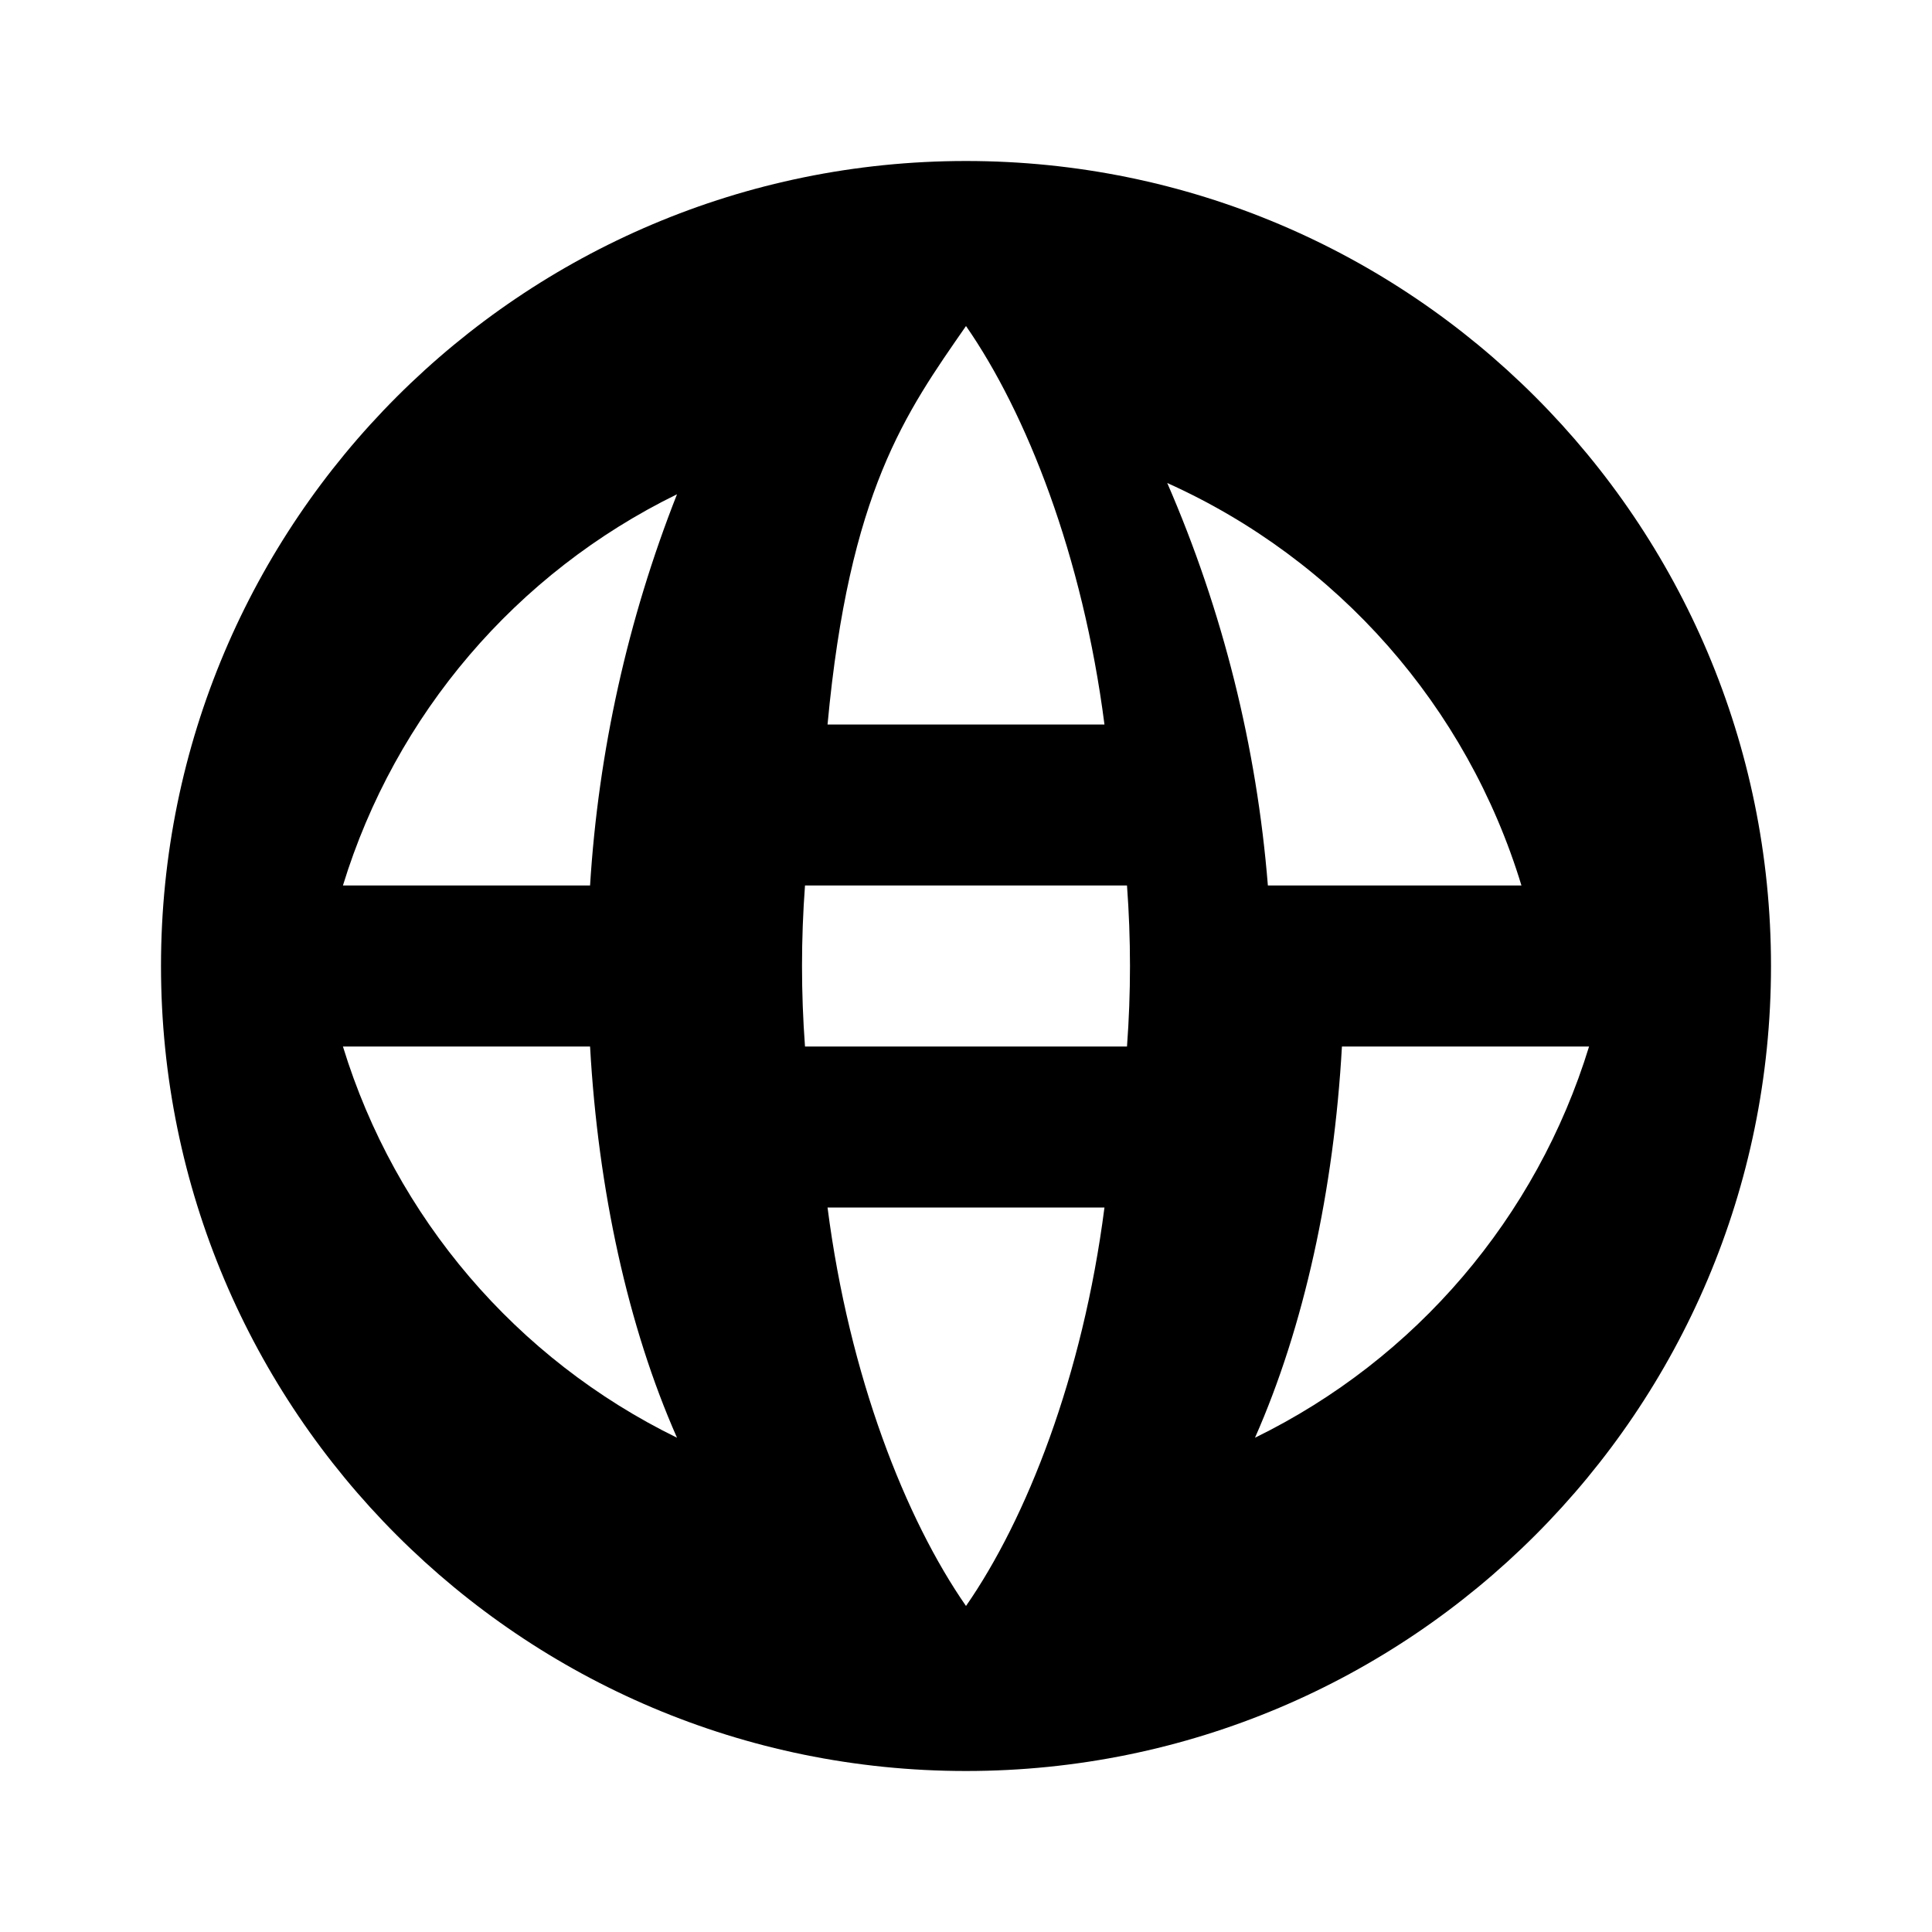
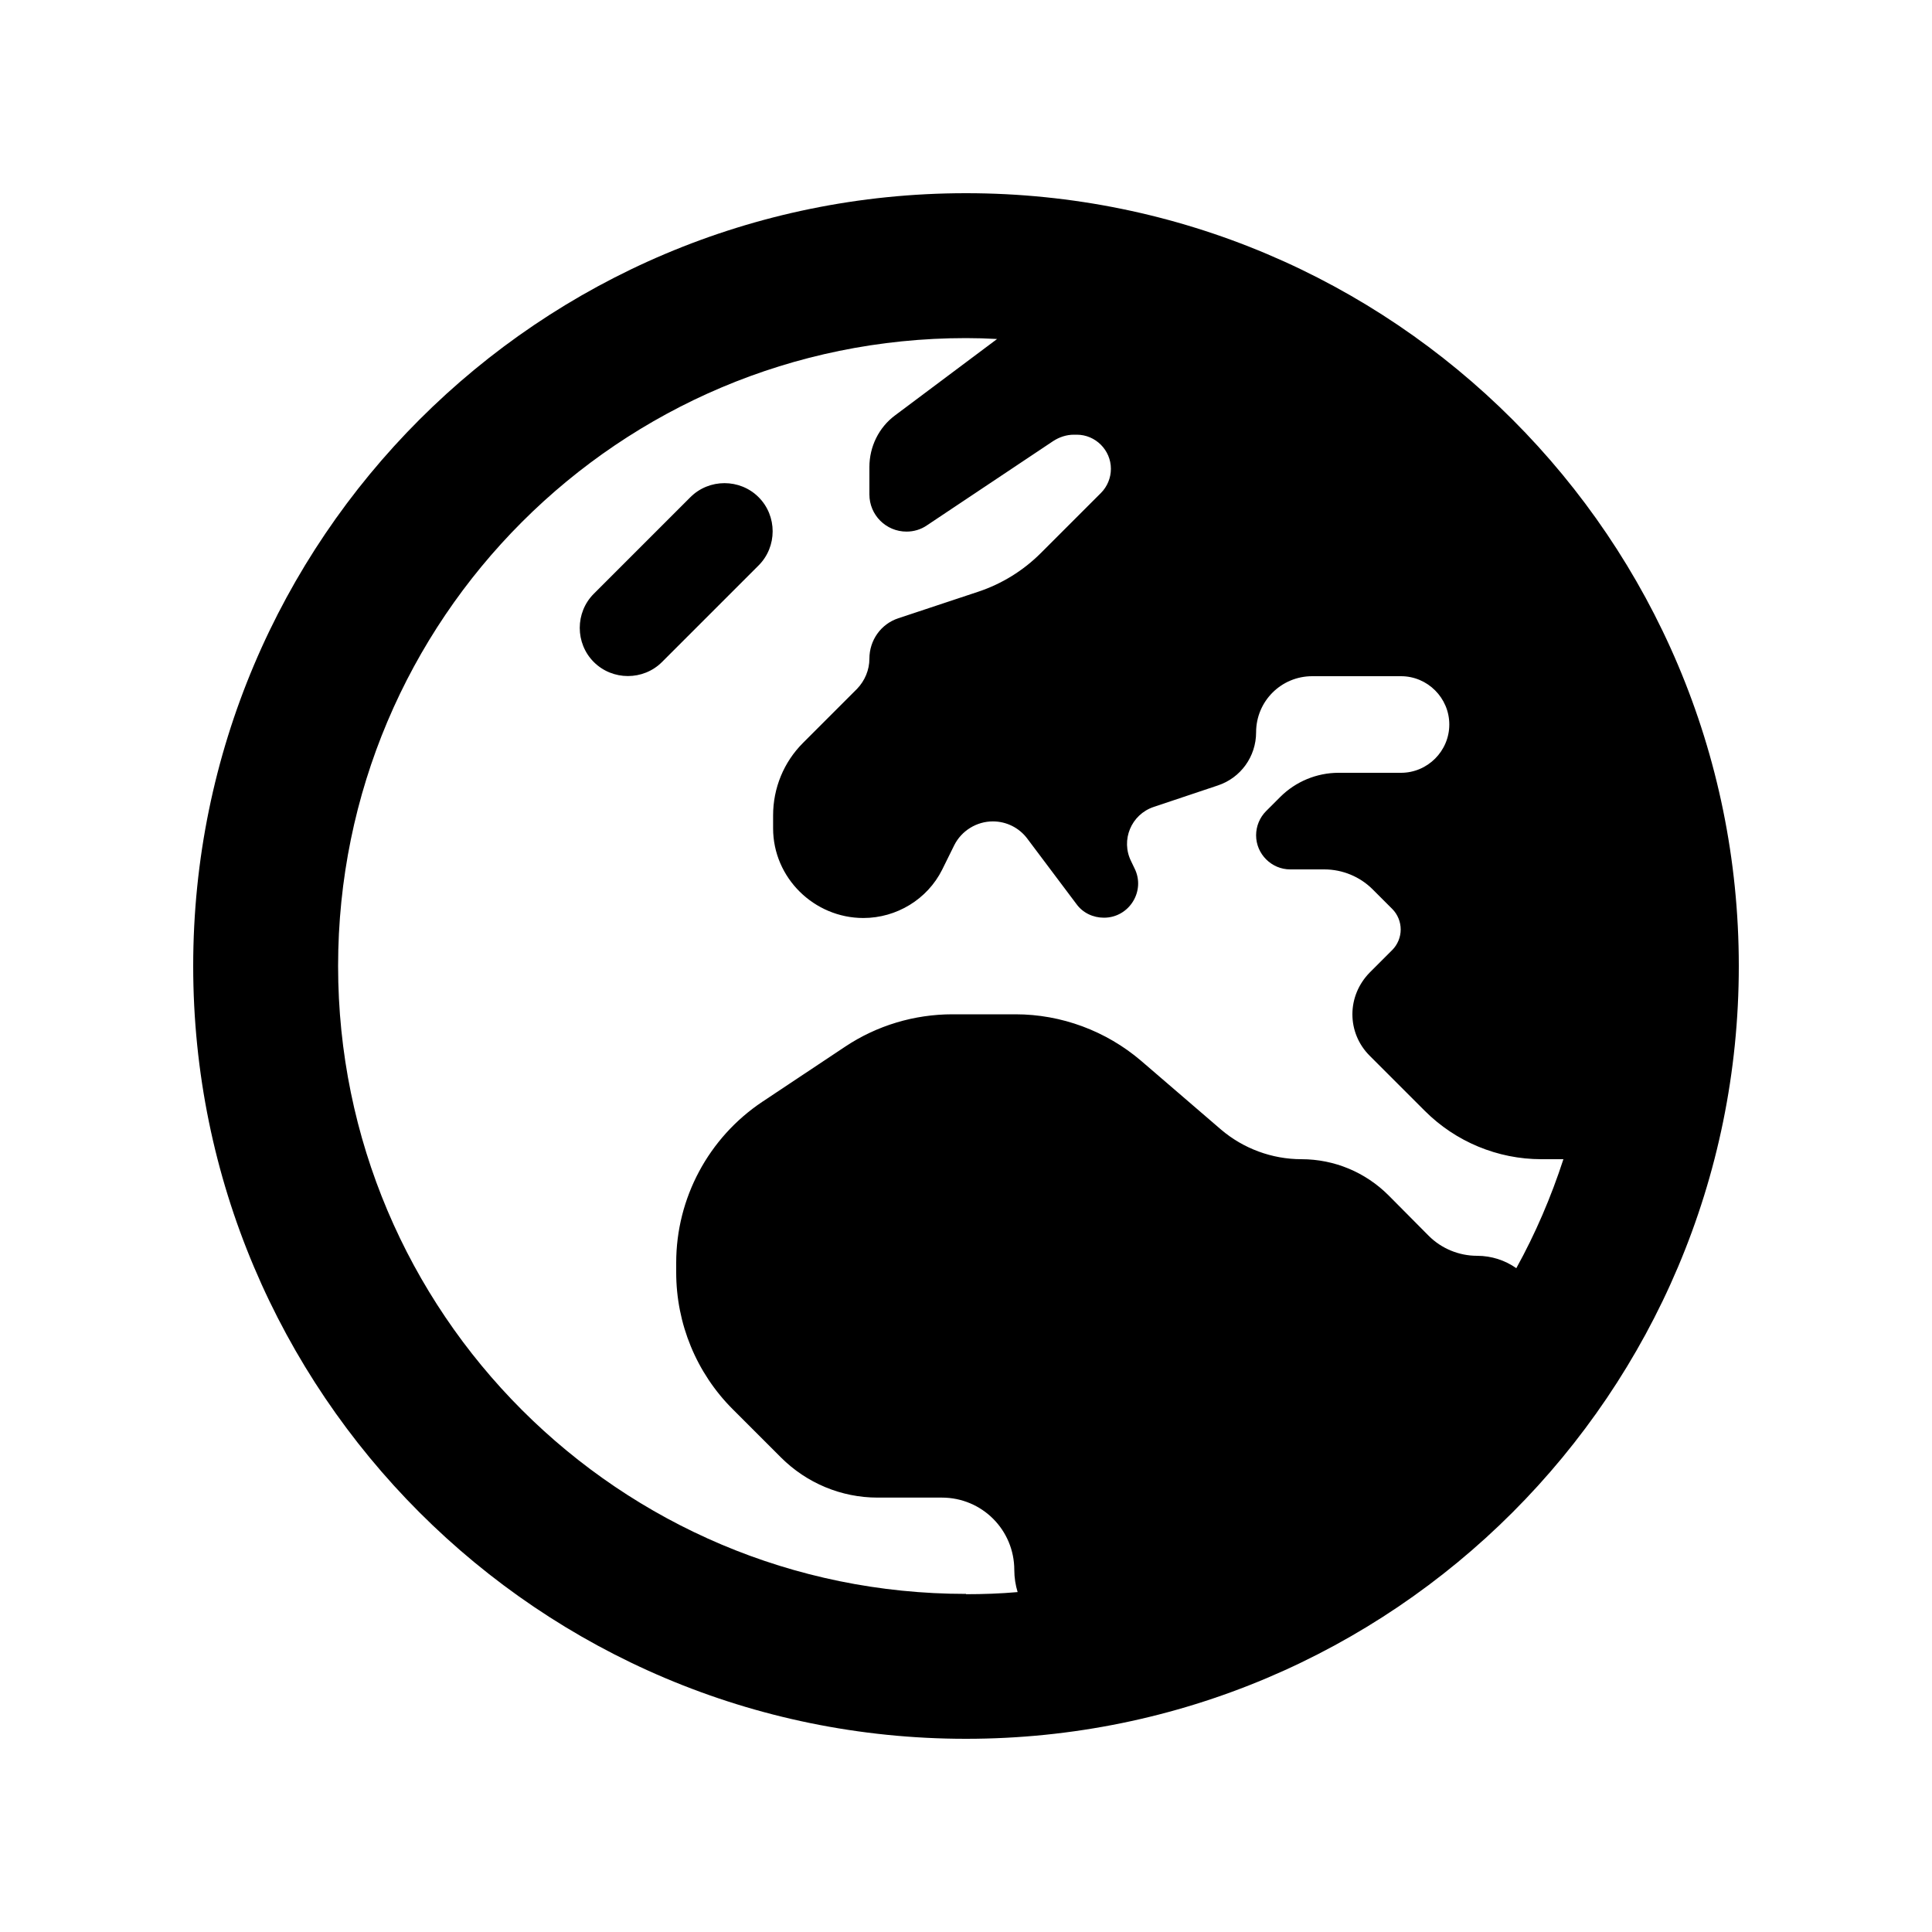
- <svg xmlns="http://www.w3.org/2000/svg" viewBox="0 0 24 24">
-   <path fill="currentColor" d="M12 2a10 10 0 1 0 0 20 10 10 0 0 0 0-20Zm6.9 9h-3.15a15.7 15.7 0 0 0-1.25-5 8.05 8.05 0 0 1 4.4 5ZM12 4.05c.75 1.08 1.45 2.85 1.72 4.95h-3.44C10.55 6.1 11.25 5.13 12 4.05ZM4.26 13h3.07c.1 1.78.47 3.48 1.08 4.86A8.03 8.03 0 0 1 4.26 13Zm3.07-2H4.26a8.03 8.03 0 0 1 4.15-4.86A15.95 15.95 0 0 0 7.33 11ZM12 19.95c-.75-1.08-1.45-2.85-1.72-4.95h3.44c-.27 2.1-.97 3.87-1.72 4.95ZM14 13h-4a13.5 13.5 0 0 1 0-2h4a13.5 13.5 0 0 1 0 2Zm1.59 4.86c.61-1.38.98-3.08 1.08-4.86h3.07a8.03 8.03 0 0 1-4.15 4.86Z" />
+ <svg xmlns="http://www.w3.org/2000/svg" viewBox="0 0 640 640">
+   <path d="M320 528C205.1 528 112 434.9 112 320C112 205.1 205.1 112 320 112C323.5 112 326.9 112.1 330.3 112.3L296.5 137.6C291.1 141.6 288 148 288 154.7L288 163.8C288 170.6 293.5 176.1 300.3 176.1C302.7 176.1 305.1 175.4 307.1 174L348.9 146.1C350.9 144.8 353.3 144 355.7 144L356.7 144C362.9 144 368 149.1 368 155.3C368 158.3 366.8 161.2 364.7 163.3L344.8 183.2C339 189 331.9 193.4 324.1 196L297.6 204.8C291.8 206.7 288 212.1 288 218.2C288 221.9 286.5 225.5 283.9 228.2L266 246.1C259.6 252.5 256.1 261.1 256.1 270.1L256.1 274.4C256.1 290.8 269.7 304.1 286 304.1C297 304.1 307.2 297.9 312.1 288.1L316.1 280C318.5 275.2 323.5 272.1 328.9 272.1C333.4 272.1 337.6 274.2 340.3 277.8L356.6 299.5C358.7 302.4 362.1 304 365.7 304C374.1 304 379.6 295.1 375.8 287.6L374.7 285.3C371.2 278.3 374.7 269.8 382.2 267.3L403.4 260.2C411 257.7 416.1 250.6 416.1 242.6C416.1 232.3 424.4 224 434.7 224L464.1 224C472.9 224 480.1 231.2 480.1 240C480.1 248.8 472.9 256 464.1 256L443.4 256C436.2 256 429.2 258.9 424.1 264L419.4 268.7C417.3 270.8 416.1 273.7 416.1 276.7C416.1 282.9 421.2 288 427.4 288L438.7 288C444.7 288 450.5 290.4 454.7 294.6L461.2 301.1C463 302.9 464 305.4 464 307.9C464 310.4 463 312.9 461.2 314.7L453.7 322.2C450 326 448 330.9 448 336C448 341.1 450 346 453.7 349.7L472 368C482.2 378.2 496.1 384 510.6 384L517.9 384C513.8 396.6 508.6 408.7 502.3 420.1C498.6 417.5 494.1 416 489.3 416C483.3 416 477.5 413.6 473.3 409.4L460 396C452.3 388.3 442 384 431.1 384C421.4 384 411.9 380.5 404.5 374.2L378 351.4C366.4 341.5 351.6 336 336.4 336L315.5 336C302.9 336 290.5 339.7 280 346.7L252.5 365C234.7 376.9 224 396.9 224 418.3L224 421.5C224 438.5 230.7 454.8 242.7 466.8L258.7 482.8C267.2 491.3 278.7 496.1 290.7 496.1L312 496.1C325.3 496.1 336 506.8 336 520.1C336 522.6 336.4 525.1 337.1 527.4C331.4 527.9 325.7 528.1 320 528.1zM320 576C461.4 576 576 461.4 576 320C576 178.6 461.4 64 320 64C178.6 64 64 178.6 64 320C64 461.4 178.6 576 320 576zM251.3 187.3C257.5 181.1 257.5 170.9 251.3 164.7C245.1 158.5 234.9 158.5 228.7 164.7L196.7 196.7C190.5 202.9 190.5 213.1 196.7 219.3C202.9 225.5 213.1 225.5 219.3 219.3L251.3 187.3z" />
</svg>
